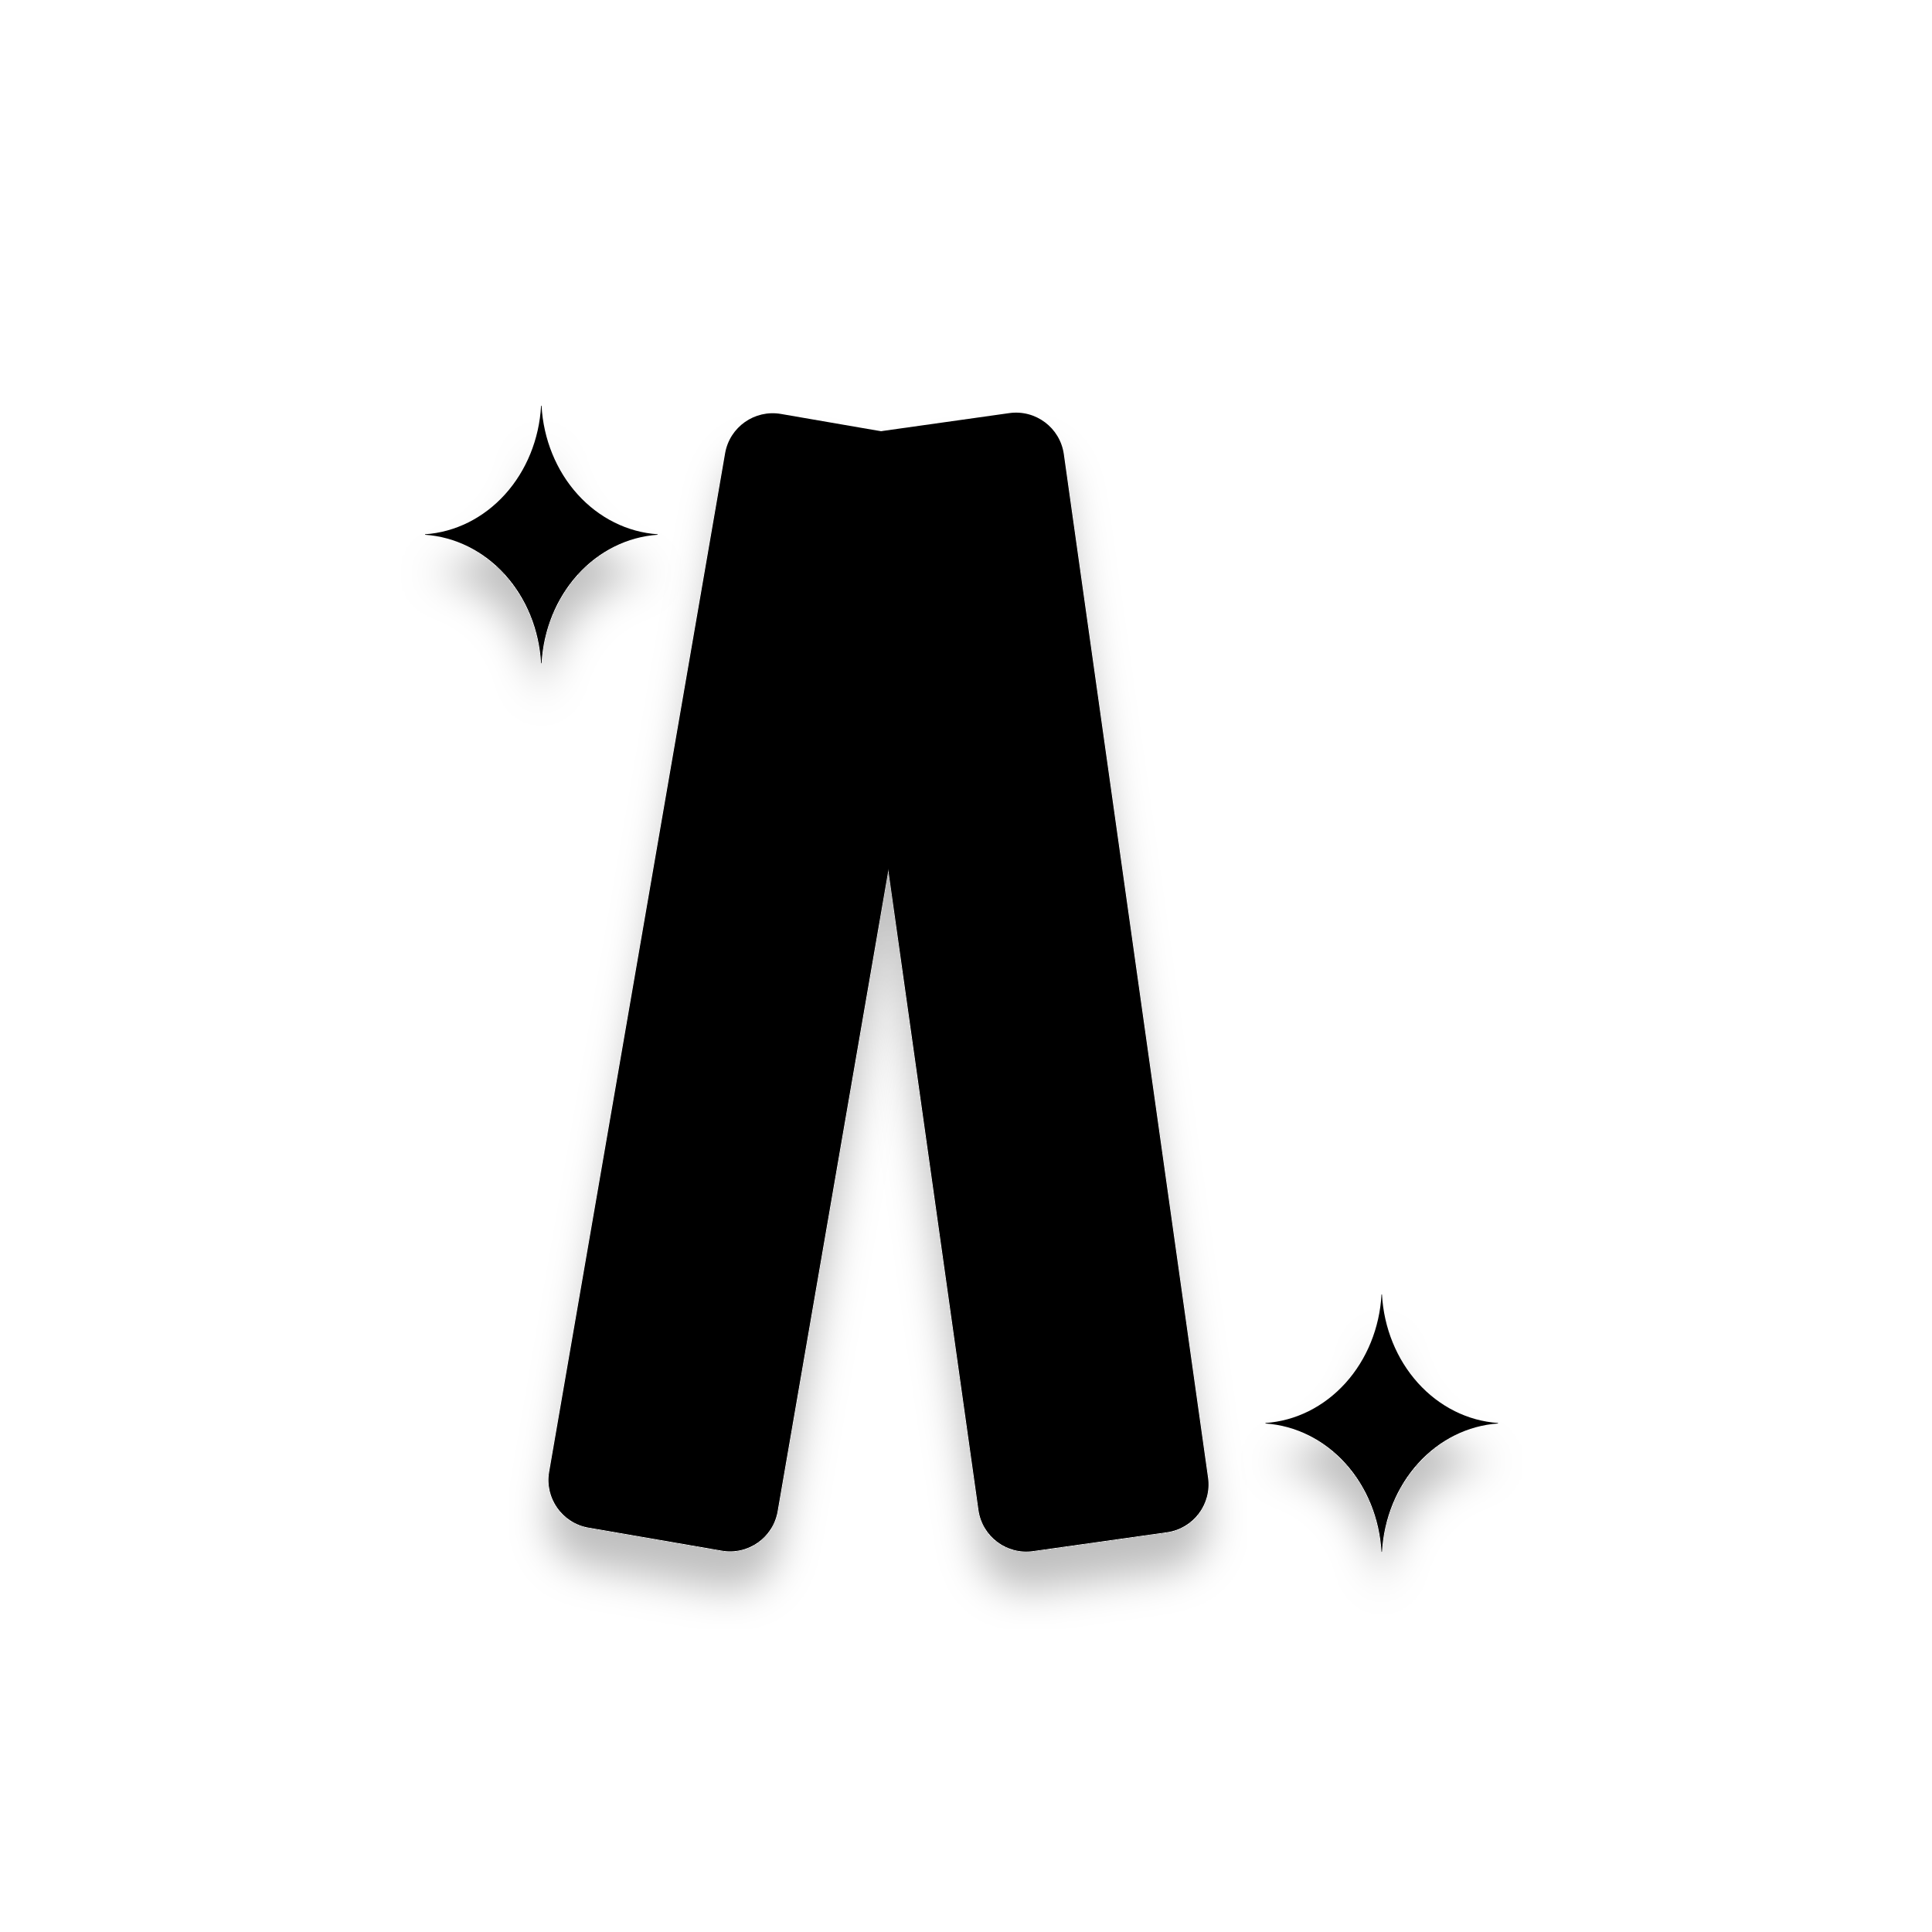
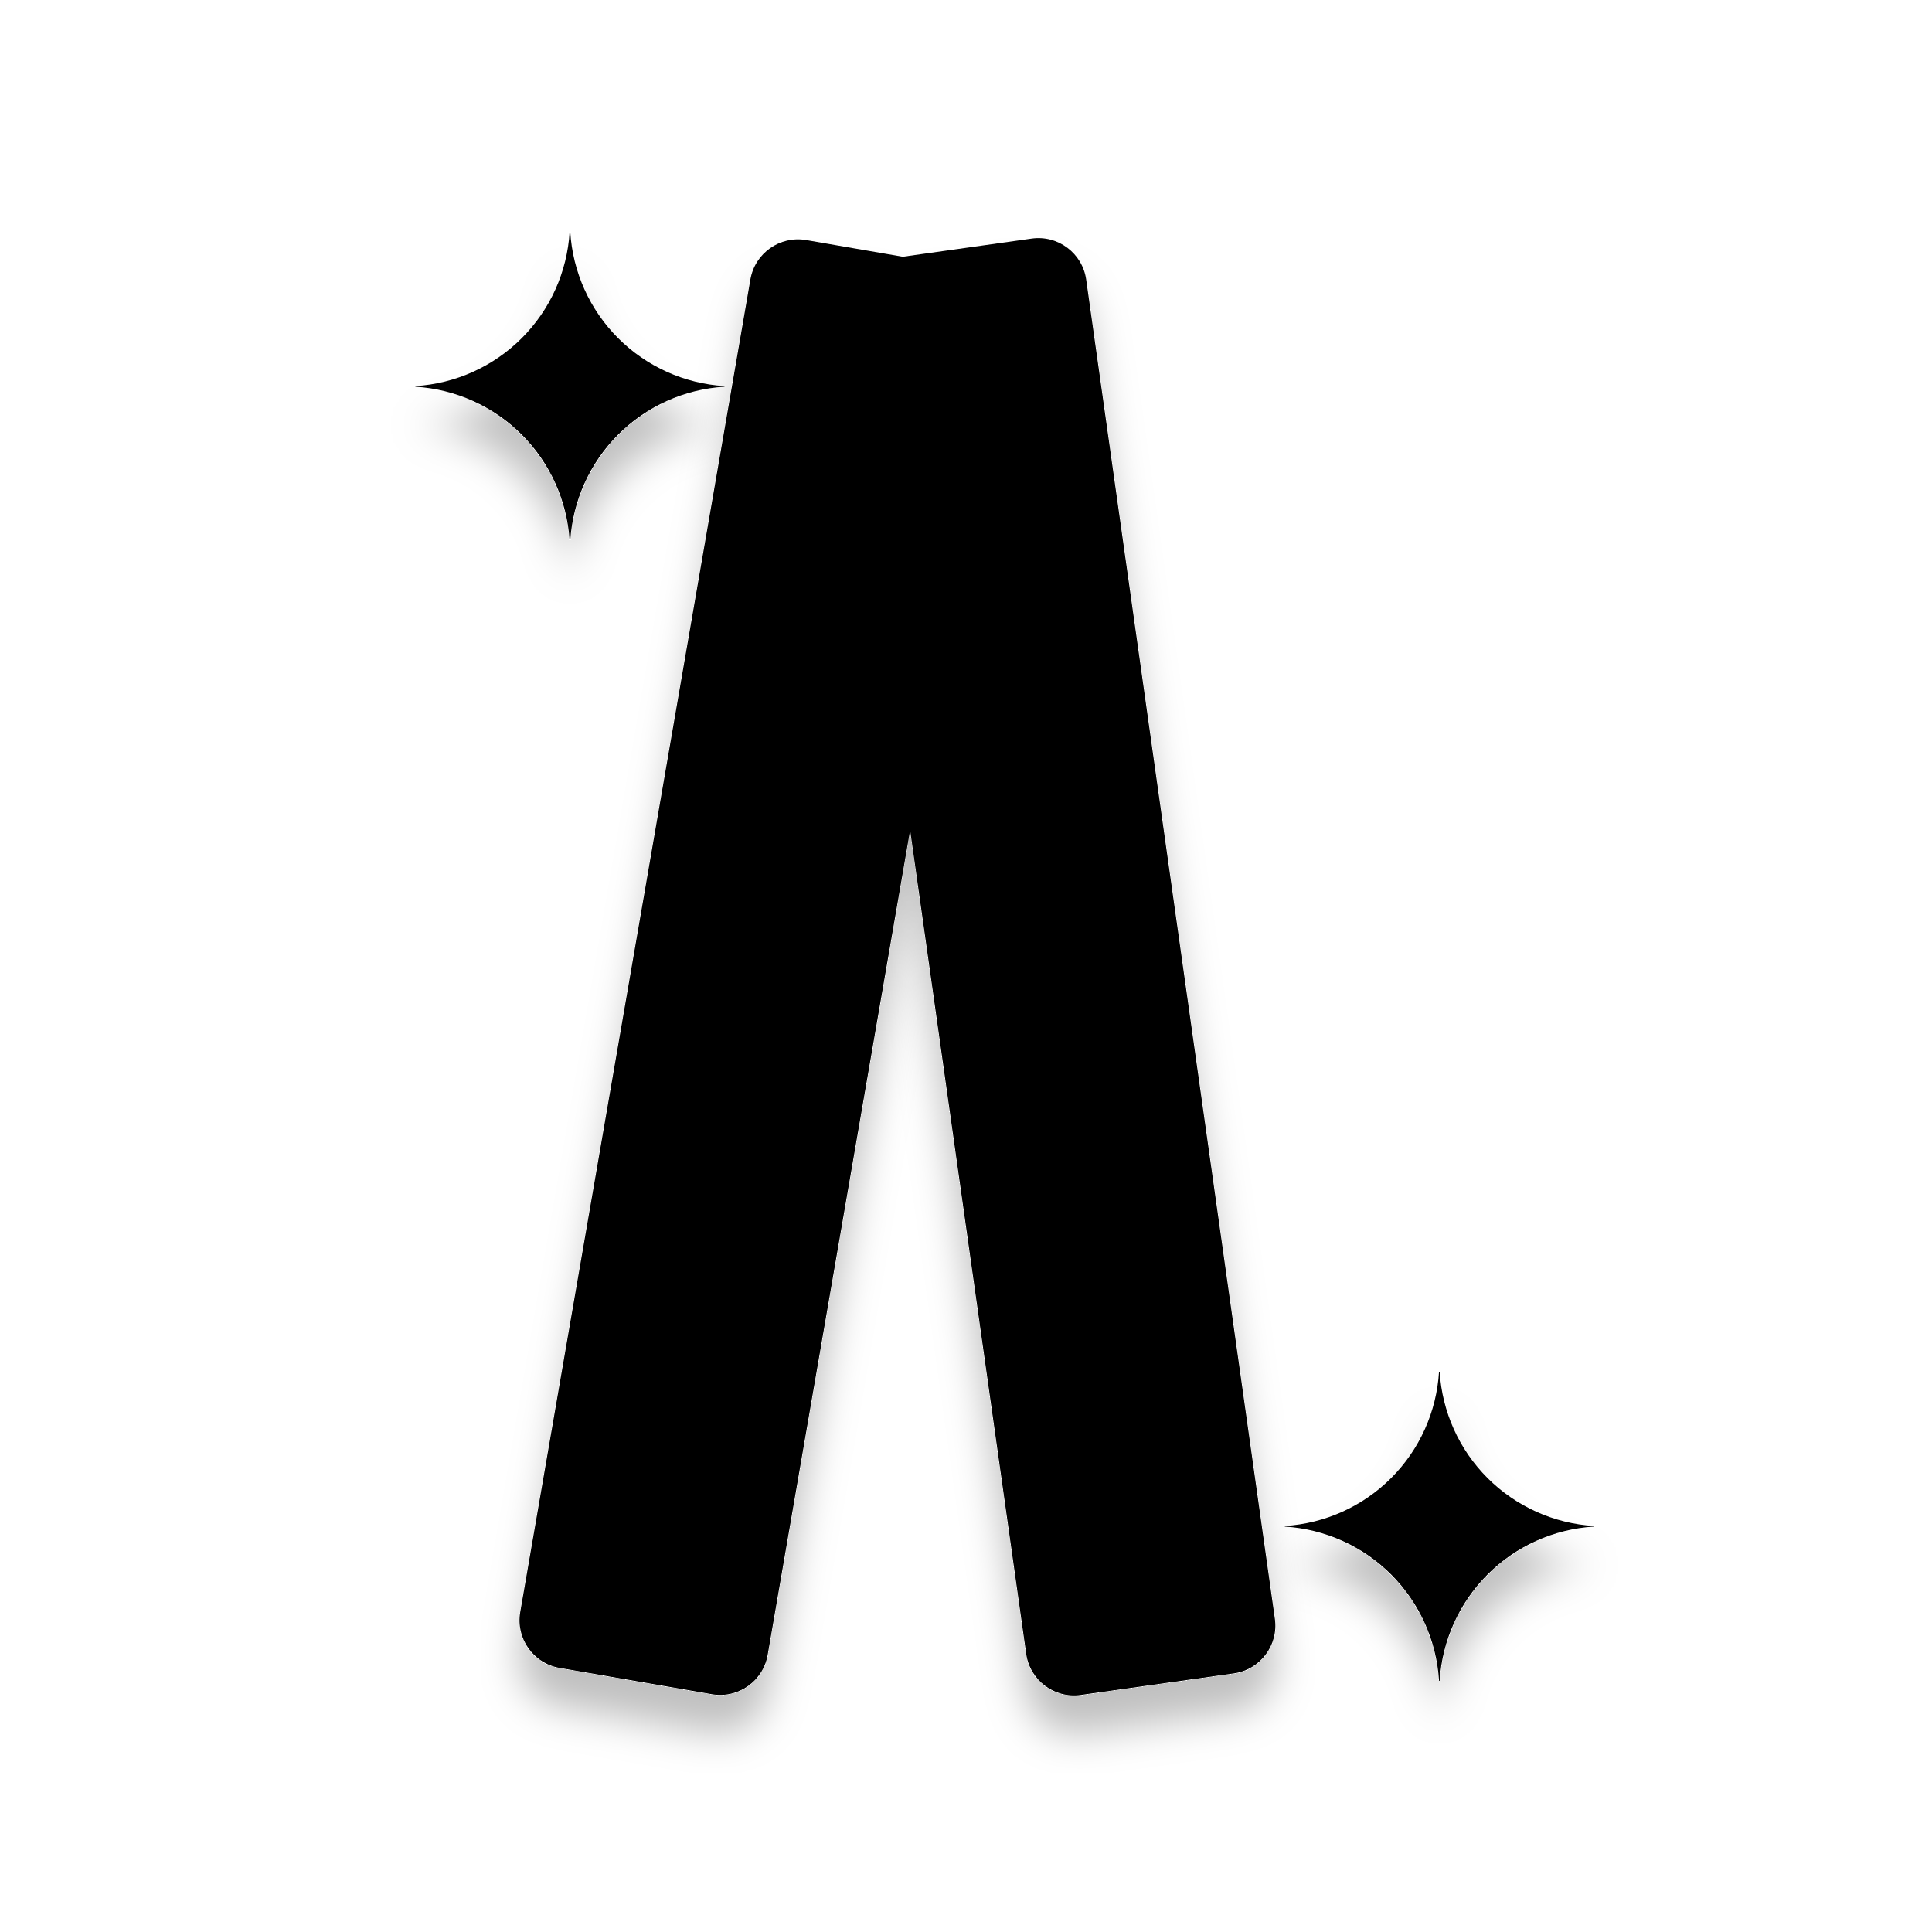
<svg xmlns="http://www.w3.org/2000/svg" width="200" height="200" viewBox="0 0 200 200" fill="none">
  <g filter="url(#filter0_d_1_35)">
-     <rect x="75.913" y="42" width="24" height="117" rx="5" transform="rotate(9.79928 75.9131 42)" fill="black" />
+     <rect x="78.53" y="24" width="26" height="150" rx="5" transform="rotate(9.79928 78.5296 24)" fill="black" />
  </g>
  <g filter="url(#filter1_d_1_35)">
-     <rect x="85.665" y="45.416" width="24" height="117" rx="5" transform="rotate(-8.02018 85.6649 45.4158)" fill="black" />
+     <rect x="86" y="27.628" width="26" height="150" rx="5" transform="rotate(-8.02018 86 27.6276)" fill="black" />
  </g>
  <g filter="url(#filter2_d_1_35)">
-     <path d="M68.074 55.36C64.951 55.572 62.005 57.042 59.793 59.493C57.58 61.944 56.253 65.207 56.061 68.667H56.013C55.822 65.207 54.495 61.944 52.282 59.493C50.069 57.042 47.123 55.572 44 55.36V55.307C47.123 55.095 50.069 53.625 52.282 51.174C54.495 48.723 55.822 45.46 56.013 42H56.061C56.253 45.46 57.58 48.722 59.793 51.173C62.005 53.624 64.951 55.094 68.074 55.307V55.36Z" fill="black" />
+     <path d="M75 40.032C70.848 40.287 66.933 42.051 63.992 44.992C61.051 47.933 59.287 51.848 59.032 56H58.968C58.714 51.848 56.95 47.933 54.008 44.992C51.067 42.05 47.152 40.286 43 40.032V39.968C47.152 39.714 51.067 37.95 54.008 35.008C56.95 32.067 58.714 28.152 58.968 24H59.032C59.287 28.152 61.051 32.067 63.992 35.008C66.933 37.949 70.848 39.713 75 39.968V40.032Z" fill="black" />
  </g>
  <g filter="url(#filter3_d_1_35)">
-     <path d="M155.074 147.36C151.951 147.572 149.005 149.042 146.793 151.493C144.58 153.944 143.253 157.207 143.061 160.667H143.013C142.822 157.207 141.495 153.944 139.282 151.493C137.069 149.042 134.123 147.572 131 147.36V147.307C134.123 147.095 137.069 145.625 139.282 143.174C141.495 140.723 142.822 137.46 143.013 134H143.061C143.253 137.46 144.58 140.722 146.793 143.173C149.005 145.624 151.951 147.094 155.074 147.307V147.36Z" fill="black" />
+     <path d="M165 158.032C160.848 158.287 156.933 160.051 153.992 162.992C151.051 165.933 149.287 169.848 149.032 174H148.968C148.714 169.848 146.95 165.933 144.008 162.992C141.067 160.05 137.152 158.286 133 158.032V157.968C137.152 157.714 141.067 155.95 144.008 153.008C146.95 150.067 148.714 146.152 148.968 142H149.032C149.287 146.152 151.051 150.067 153.992 153.008C156.933 155.949 160.848 157.713 165 157.968V158.032Z" fill="black" />
  </g>
  <defs>
-     <filter id="filter0_d_1_35" x="52.777" y="42.777" width="50.008" height="125.823" filterUnits="userSpaceOnUse" color-interpolation-filters="sRGB">
+     <filter id="filter0_d_1_35" x="49.777" y="24.777" width="57.596" height="158.682" filterUnits="userSpaceOnUse" color-interpolation-filters="sRGB">
      <feFlood flood-opacity="0" result="BackgroundImageFix" />
      <feColorMatrix in="SourceAlpha" type="matrix" values="0 0 0 0 0 0 0 0 0 0 0 0 0 0 0 0 0 0 127 0" result="hardAlpha" />
      <feOffset dy="4" />
      <feGaussianBlur stdDeviation="2" />
      <feComposite in2="hardAlpha" operator="out" />
      <feColorMatrix type="matrix" values="0 0 0 0 0 0 0 0 0 0 0 0 0 0 0 0 0 0 0.25 0" />
      <feBlend mode="normal" in2="BackgroundImageFix" result="effect1_dropShadow_1_35" />
      <feBlend mode="normal" in="SourceGraphic" in2="effect1_dropShadow_1_35" result="shape" />
    </filter>
-     <filter id="filter1_d_1_35" x="82.313" y="42.715" width="46.793" height="125.908" filterUnits="userSpaceOnUse" color-interpolation-filters="sRGB">
+     <filter id="filter1_d_1_35" x="82.648" y="24.648" width="53.378" height="158.864" filterUnits="userSpaceOnUse" color-interpolation-filters="sRGB">
      <feFlood flood-opacity="0" result="BackgroundImageFix" />
      <feColorMatrix in="SourceAlpha" type="matrix" values="0 0 0 0 0 0 0 0 0 0 0 0 0 0 0 0 0 0 127 0" result="hardAlpha" />
      <feOffset dy="4" />
      <feGaussianBlur stdDeviation="2" />
      <feComposite in2="hardAlpha" operator="out" />
      <feColorMatrix type="matrix" values="0 0 0 0 0 0 0 0 0 0 0 0 0 0 0 0 0 0 0.25 0" />
      <feBlend mode="normal" in2="BackgroundImageFix" result="effect1_dropShadow_1_35" />
      <feBlend mode="normal" in="SourceGraphic" in2="effect1_dropShadow_1_35" result="shape" />
    </filter>
-     <filter id="filter2_d_1_35" x="40" y="42" width="32.074" height="34.667" filterUnits="userSpaceOnUse" color-interpolation-filters="sRGB">
+     <filter id="filter2_d_1_35" x="39" y="24" width="40" height="40" filterUnits="userSpaceOnUse" color-interpolation-filters="sRGB">
      <feFlood flood-opacity="0" result="BackgroundImageFix" />
      <feColorMatrix in="SourceAlpha" type="matrix" values="0 0 0 0 0 0 0 0 0 0 0 0 0 0 0 0 0 0 127 0" result="hardAlpha" />
      <feOffset dy="4" />
      <feGaussianBlur stdDeviation="2" />
      <feComposite in2="hardAlpha" operator="out" />
      <feColorMatrix type="matrix" values="0 0 0 0 0 0 0 0 0 0 0 0 0 0 0 0 0 0 0.25 0" />
      <feBlend mode="normal" in2="BackgroundImageFix" result="effect1_dropShadow_1_35" />
      <feBlend mode="normal" in="SourceGraphic" in2="effect1_dropShadow_1_35" result="shape" />
    </filter>
-     <filter id="filter3_d_1_35" x="127" y="134" width="32.074" height="34.667" filterUnits="userSpaceOnUse" color-interpolation-filters="sRGB">
+     <filter id="filter3_d_1_35" x="129" y="142" width="40" height="40" filterUnits="userSpaceOnUse" color-interpolation-filters="sRGB">
      <feFlood flood-opacity="0" result="BackgroundImageFix" />
      <feColorMatrix in="SourceAlpha" type="matrix" values="0 0 0 0 0 0 0 0 0 0 0 0 0 0 0 0 0 0 127 0" result="hardAlpha" />
      <feOffset dy="4" />
      <feGaussianBlur stdDeviation="2" />
      <feComposite in2="hardAlpha" operator="out" />
      <feColorMatrix type="matrix" values="0 0 0 0 0 0 0 0 0 0 0 0 0 0 0 0 0 0 0.25 0" />
      <feBlend mode="normal" in2="BackgroundImageFix" result="effect1_dropShadow_1_35" />
      <feBlend mode="normal" in="SourceGraphic" in2="effect1_dropShadow_1_35" result="shape" />
    </filter>
  </defs>
</svg>
